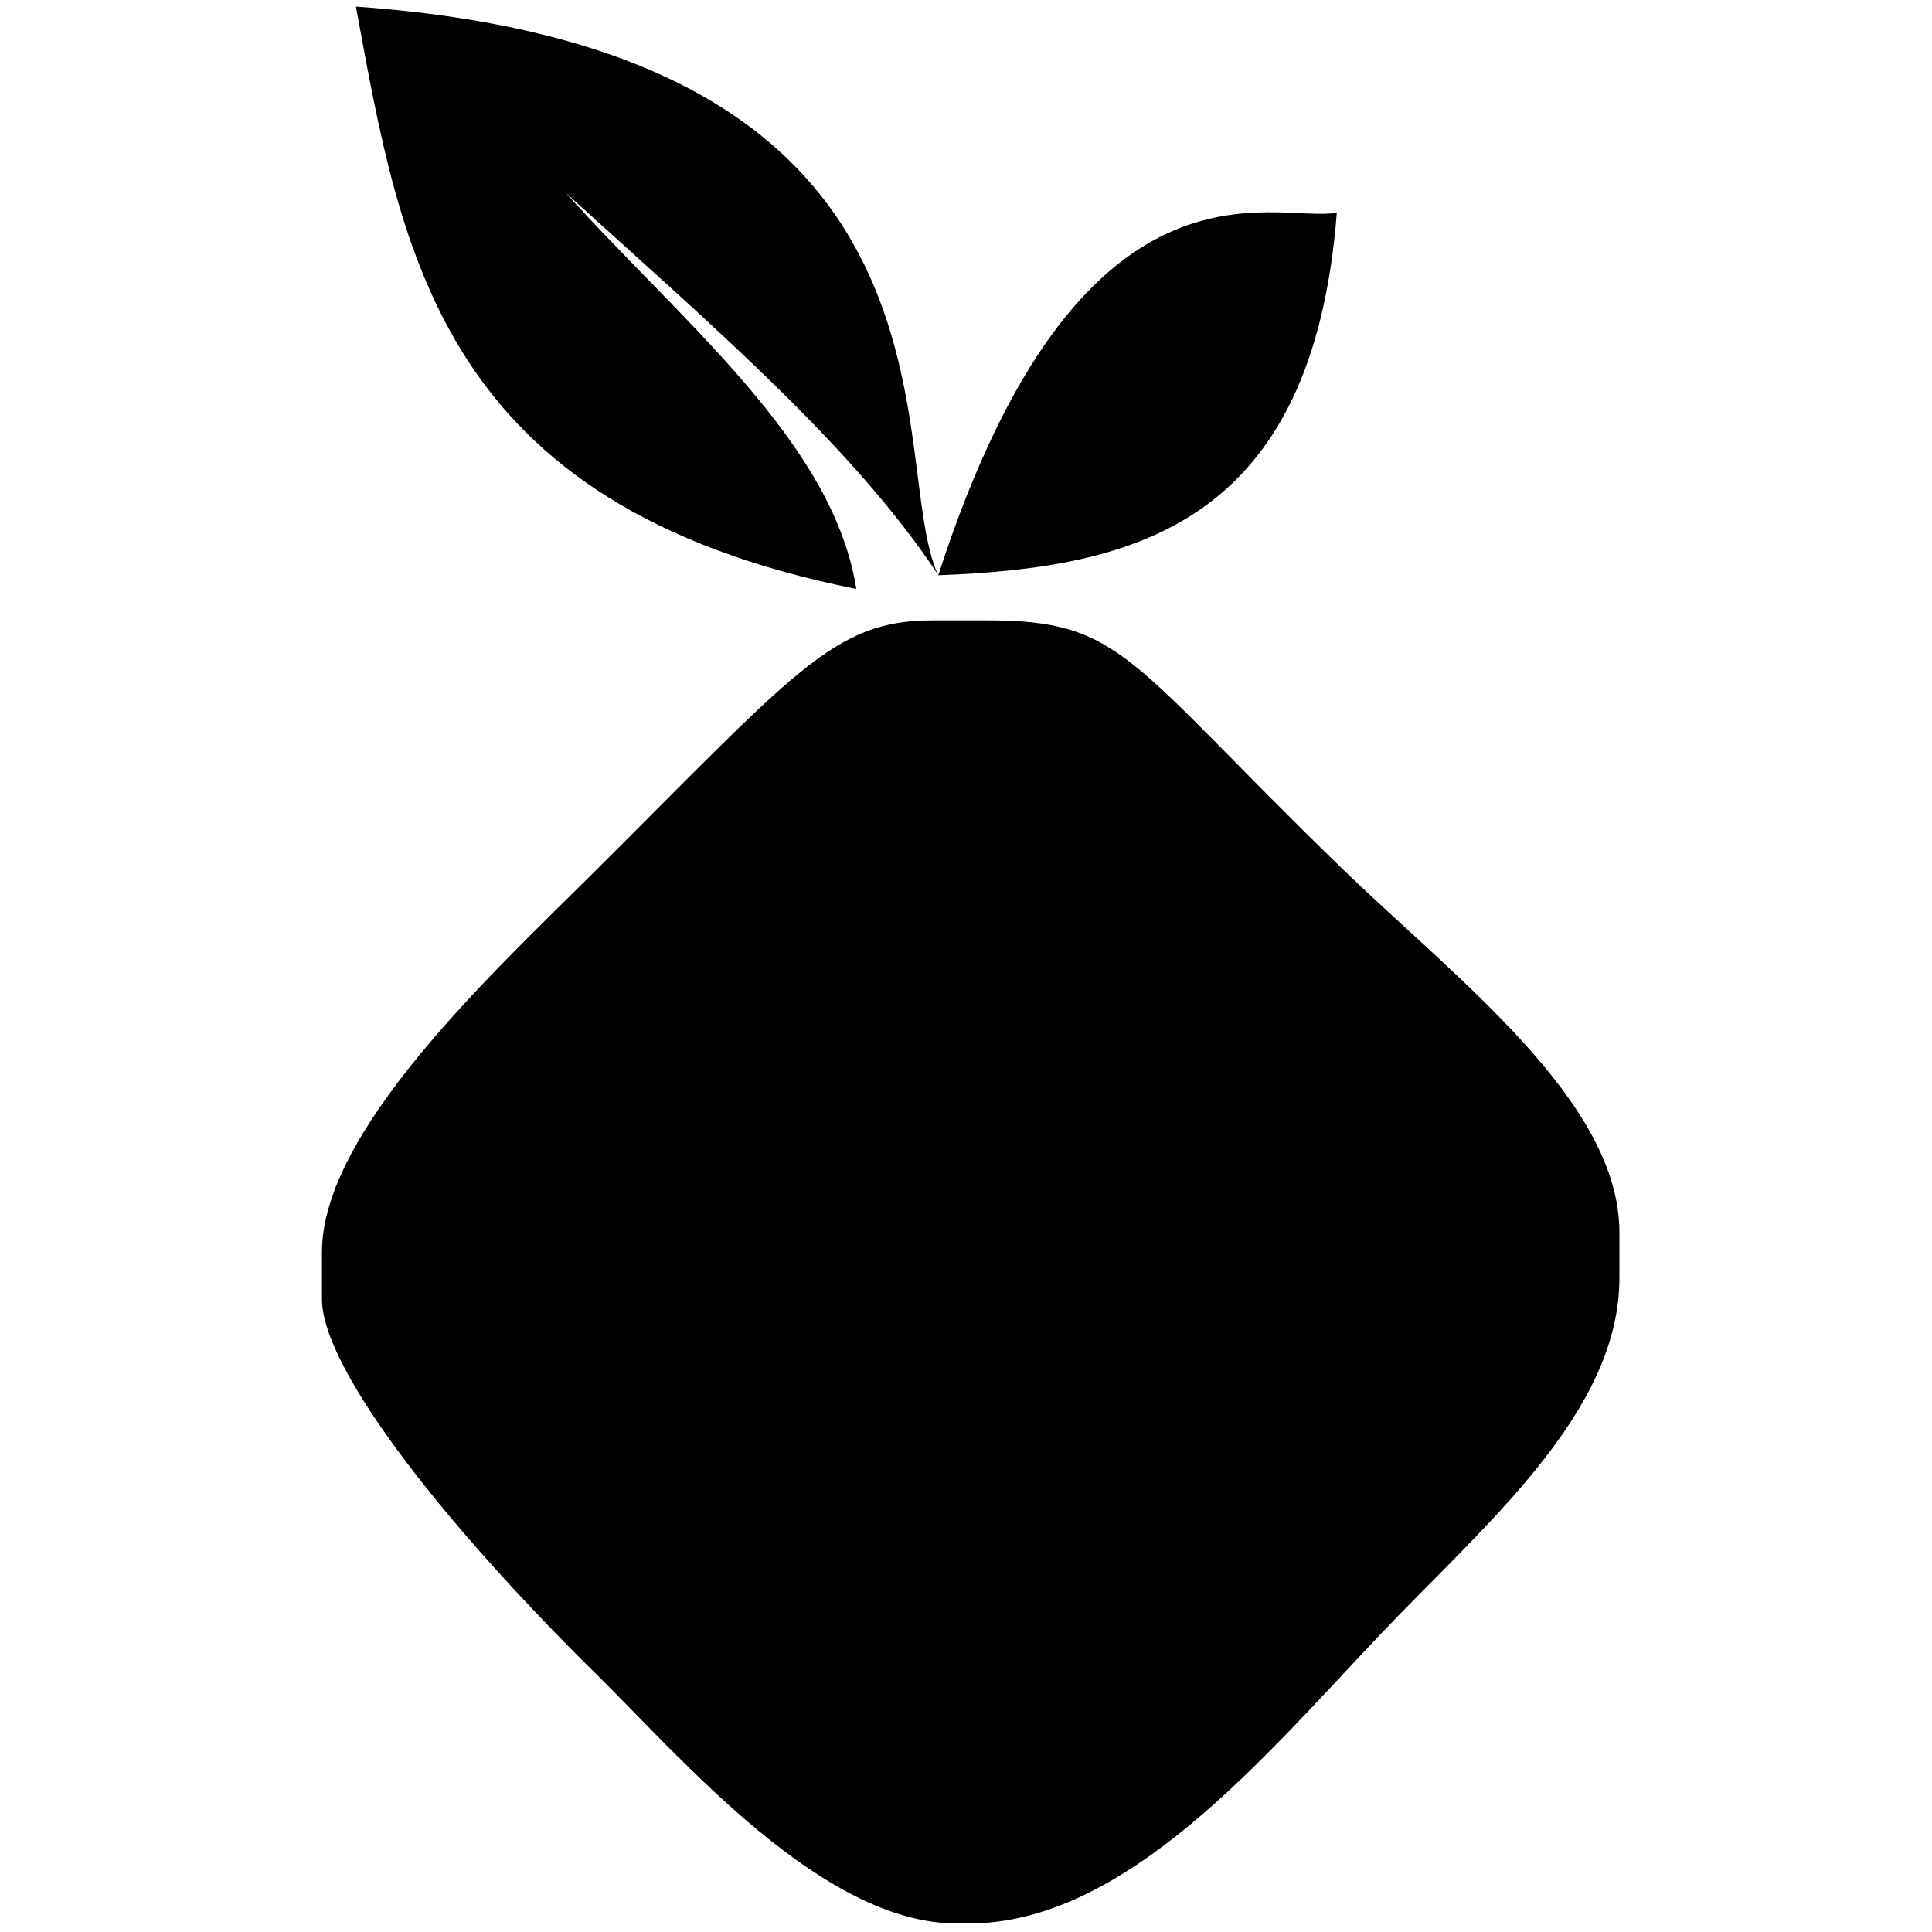
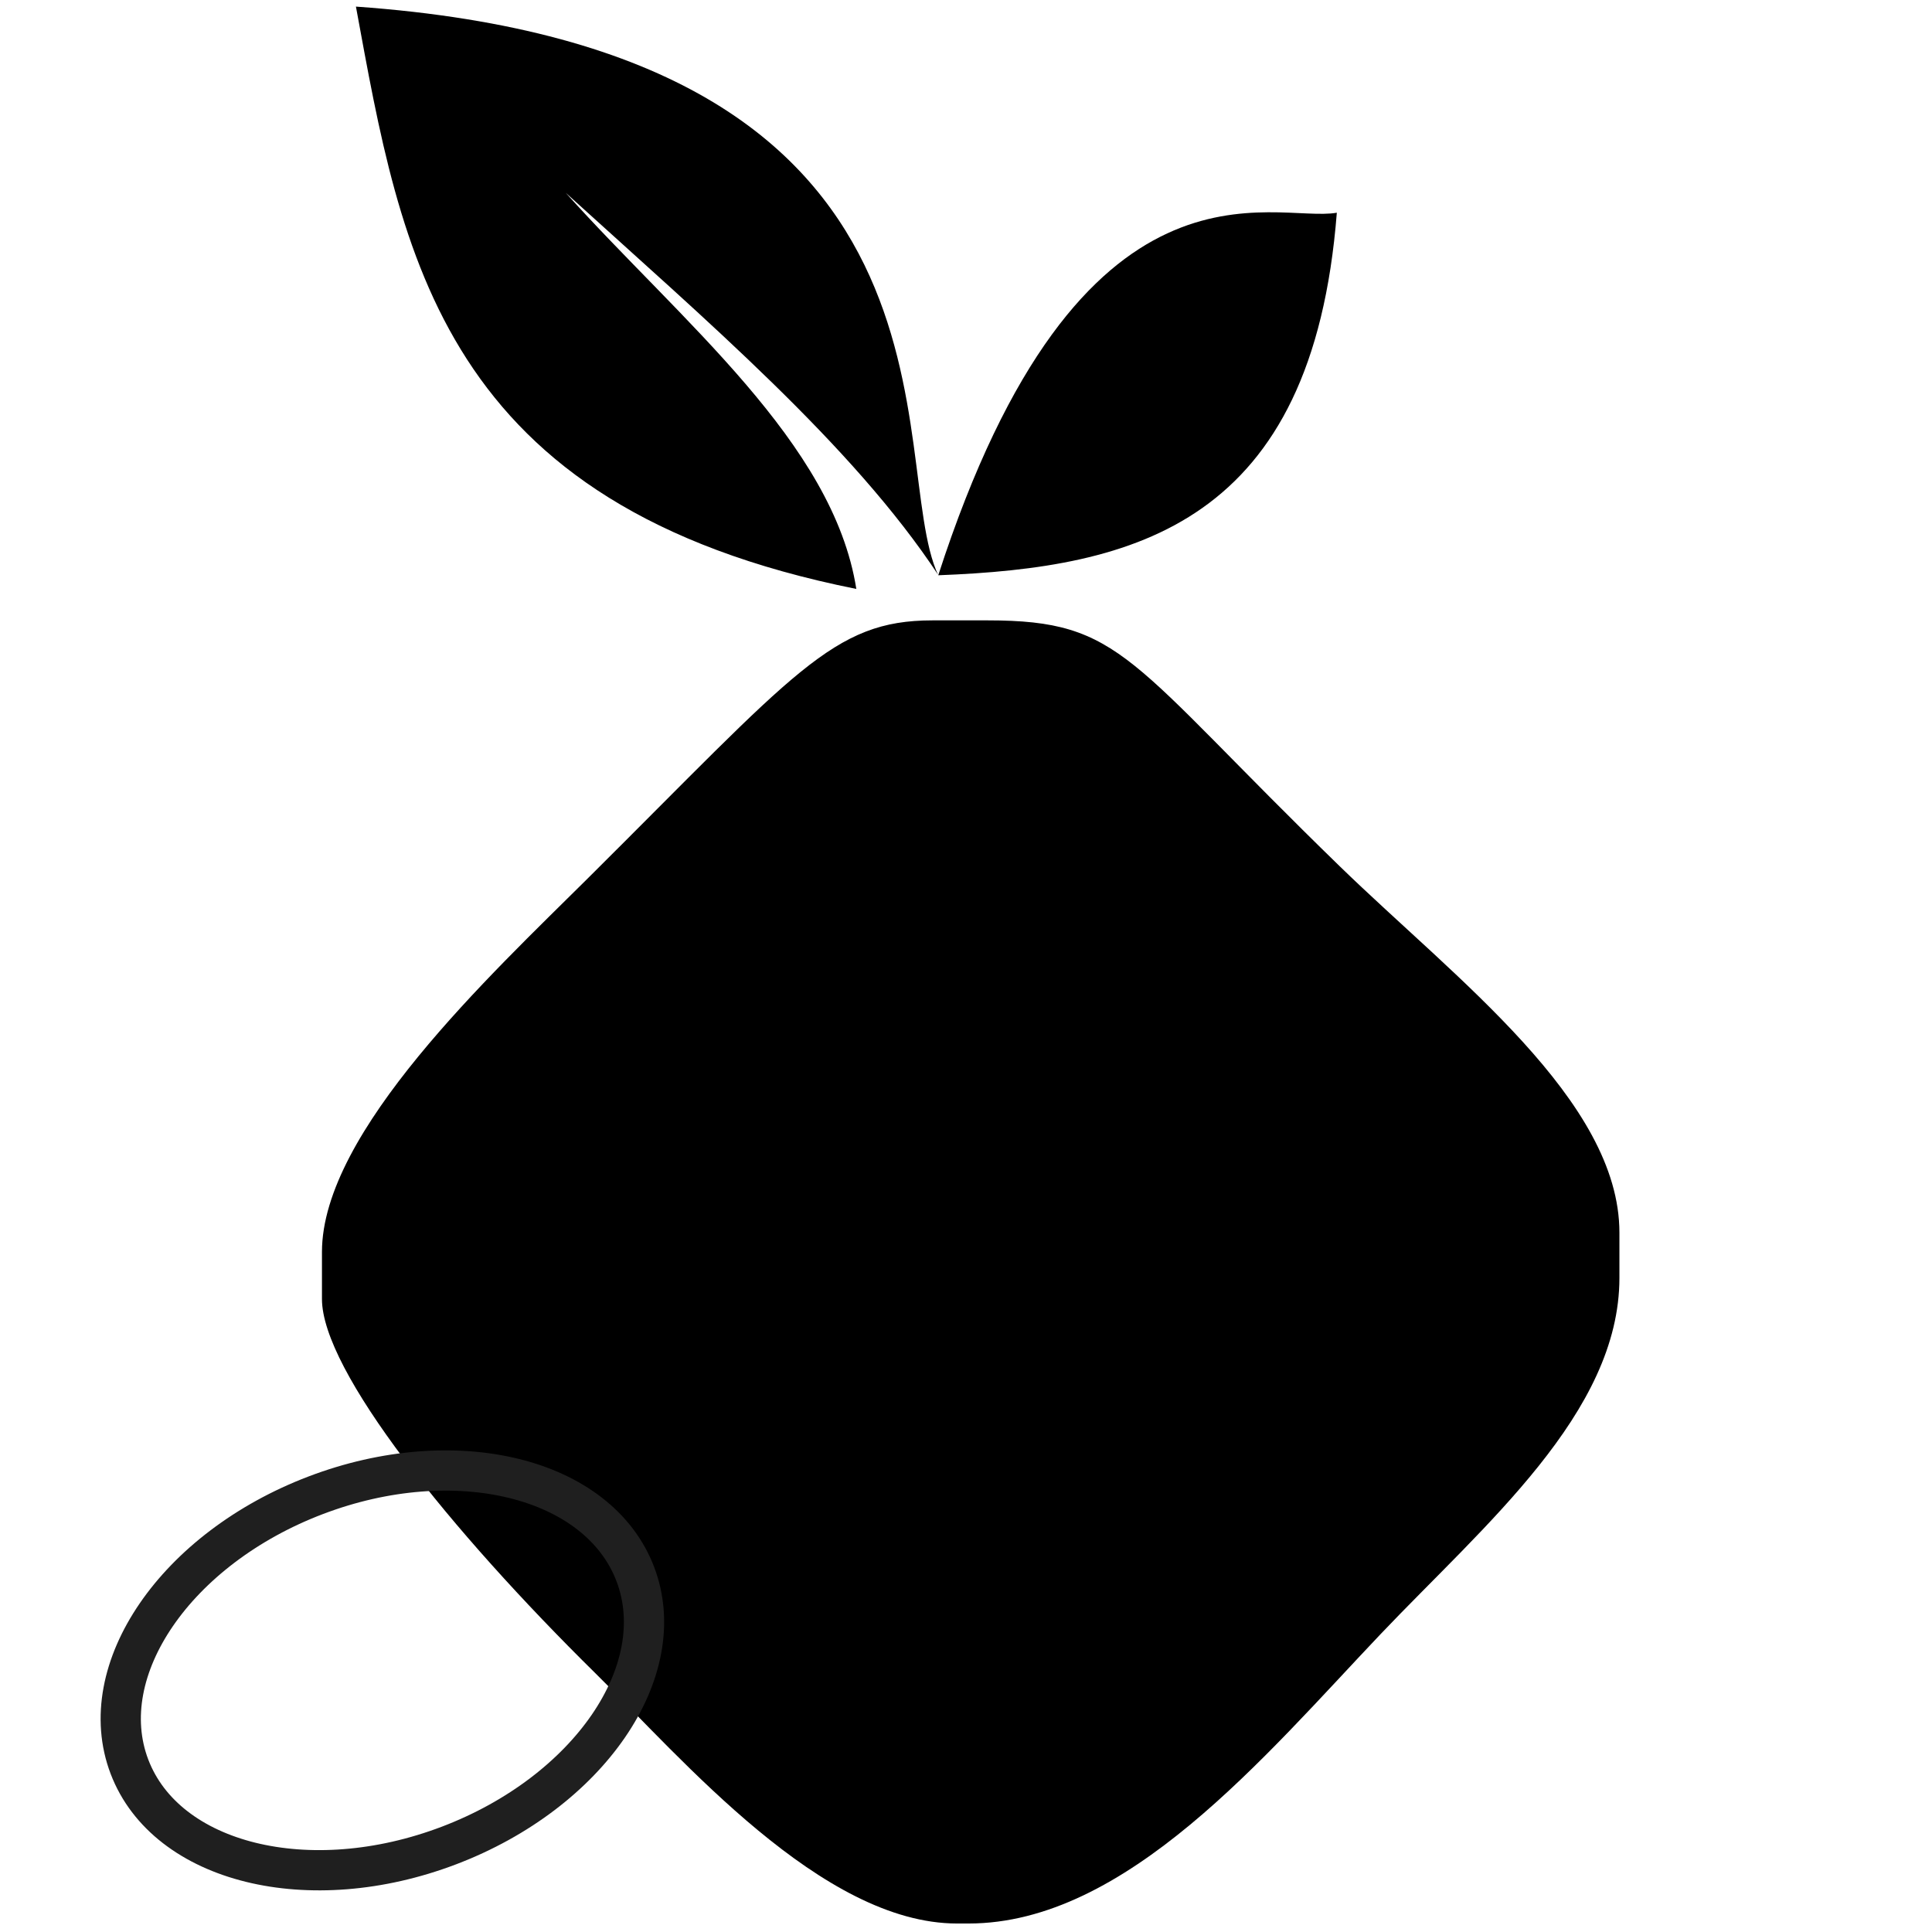
<svg xmlns="http://www.w3.org/2000/svg" enable-background="new 0 0 48 48" version="1.1" viewBox="0 0 48 48" x="0px" xml:space="preserve" y="0px">
  <g id="wind">
    <g>
      <path fill="none" stroke-linecap="round" stroke-linejoin="round" stroke-miterlimit="10" d="    M35.5,36c5.2,0,9.5-4.3,9.5-9.5c0-3.2-1.6-6-4-7.8c0-0.2,0-0.5,0-0.7c0-6.6-5.4-12-12-12s-12,5.4-12,12c0,1.2,0.2,2.4,0.5,3.5    C16,20,13.9,19,11.5,19C6.8,19,3,22.8,3,27.5" />
      <path fill="none" stroke-linecap="round" stroke-linejoin="round" stroke-miterlimit="10" d="    M31.7,23.3c0.8,0.8,1.3,1.9,1.3,3.2s-0.5,2.4-1.3,3.2c-0.8,0.8-1.9,1.3-3.2,1.3H3" />
      <line fill="none" stroke-linecap="round" stroke-linejoin="round" stroke-miterlimit="10" x1="29" y1="34" x2="9" y2="34" />
      <path fill="none" stroke-linecap="round" stroke-linejoin="round" stroke-miterlimit="10" d="    M31,40c0-1.7-1.3-3-3-3H13" />
    </g>
  </g>
  <g id="setting-roll">
    <g>
      <path fill="none" stroke-linecap="round" stroke-linejoin="round" stroke-miterlimit="10" d="    M44.4,20.7l-2.8-0.5c-0.5-2.1-1.3-4.2-2.5-5.9l1.6-2.3c0.6-0.8,0.5-1.9-0.2-2.6l-0.9-0.9l-0.9-0.9c-0.7-0.7-1.8-0.8-2.6-0.2    l-2.3,1.6c-1.8-1.2-3.8-2-5.9-2.5l-0.5-2.8c-0.2-1-1-1.6-2-1.6H24h-1.3c-1,0-1.8,0.7-2,1.6l-0.5,2.8C18,6.9,16,7.7,14.3,8.9    l-2.3-1.6c-0.8-0.6-1.9-0.5-2.6,0.2L8.4,8.4L7.5,9.4c-0.7,0.7-0.8,1.8-0.2,2.6l1.6,2.3c-1.2,1.8-2,3.8-2.5,5.9l-2.8,0.5    c-1,0.2-1.6,1-1.6,2V24v1.3c0,1,0.7,1.8,1.6,2l2.8,0.5C6.9,30,7.7,32,8.9,33.7l-1.6,2.3c-0.6,0.8-0.5,1.9,0.2,2.6l0.9,0.9l0.9,0.9    c0.7,0.7,1.8,0.8,2.6,0.2l2.3-1.6c1.8,1.2,3.8,2,5.9,2.5l0.5,2.8c0.2,1,1,1.6,2,1.6H24h1.3c1,0,1.8-0.7,2-1.6l0.5-2.8    c2.1-0.5,4.2-1.3,5.9-2.5l2.3,1.6c0.8,0.6,1.9,0.5,2.6-0.2l0.9-0.9l0.9-0.9c0.7-0.7,0.8-1.8,0.2-2.6l-1.6-2.3    c1.2-1.8,2-3.8,2.5-5.9l2.8-0.5c1-0.2,1.6-1,1.6-2V24v-1.3C46,21.7,45.3,20.9,44.4,20.7z" />
      <circle fill="none" stroke-linecap="round" stroke-linejoin="round" stroke-miterlimit="10" cx="24" cy="24" r="8" />
    </g>
  </g>
  <g id="processor">
    <rect x="13" y="13" fill="none" stroke-linecap="round" stroke-miterlimit="10" width="22" height="22" />
    <path fill="none" stroke-linecap="round" stroke-miterlimit="10" d="M37,40H11   c-1.657,0-3-1.343-3-3V11c0-1.657,1.343-3,3-3h26c1.657,0,3,1.343,3,3v26   C40,38.657,38.657,40,37,40z" />
    <line fill="none" stroke-linecap="round" stroke-miterlimit="10" x1="14" y1="2" x2="14" y2="8" />
    <line fill="none" stroke-linecap="round" stroke-miterlimit="10" x1="24" y1="2" x2="24" y2="8" />
    <line fill="none" stroke-linecap="round" stroke-miterlimit="10" x1="34" y1="2" x2="34" y2="8" />
    <line fill="none" stroke-linecap="round" stroke-miterlimit="10" x1="14" y1="40" x2="14" y2="46" />
    <line fill="none" stroke-linecap="round" stroke-miterlimit="10" x1="24" y1="40" x2="24" y2="46" />
    <line fill="none" stroke-linecap="round" stroke-miterlimit="10" x1="34" y1="40" x2="34" y2="46" />
    <line fill="none" stroke-linecap="round" stroke-miterlimit="10" x1="46" y1="14" x2="40" y2="14" />
    <line fill="none" stroke-linecap="round" stroke-miterlimit="10" x1="46" y1="24" x2="40" y2="24" />
    <line fill="none" stroke-linecap="round" stroke-miterlimit="10" x1="46" y1="34" x2="40" y2="34" />
    <line fill="none" stroke-linecap="round" stroke-miterlimit="10" x1="8" y1="14" x2="2" y2="14" />
    <line fill="none" stroke-linecap="round" stroke-miterlimit="10" x1="8" y1="24" x2="2" y2="24" />
    <line fill="none" stroke-linecap="round" stroke-miterlimit="10" x1="8" y1="34" x2="2" y2="34" />
    <line fill="none" stroke-linecap="round" stroke-miterlimit="10" x1="17" y1="17" x2="17" y2="21" />
    <line fill="none" stroke-linecap="round" stroke-miterlimit="10" x1="21" y1="17" x2="21" y2="21" />
    <line fill="none" stroke-linecap="round" stroke-miterlimit="10" x1="25" y1="17" x2="25" y2="21" />
    <rect x="23" y="27" fill="none" stroke-linecap="round" stroke-miterlimit="10" width="8" height="4" />
  </g>
  <g id="image-file">
    <path fill="none" stroke-linecap="round" stroke-linejoin="round" stroke-miterlimit="10" d="   M6,4c0-1.105,0.895-2,2-2h22L42,14v30c0,1.105-0.895,2-2,2H8c-1.105,0-2-0.895-2-2V4z" />
    <polyline fill="none" stroke-linecap="round" stroke-linejoin="round" stroke-miterlimit="10" points="   30,3 30,14 42,14  " />
    <polyline fill="none" stroke-linecap="round" stroke-linejoin="round" stroke-miterlimit="10" points="   6,42 18.857,30.1 26,35 35.571,25 42,30.1  " />
    <circle fill="none" stroke-linecap="round" stroke-linejoin="round" stroke-miterlimit="10" cx="18.5" cy="20.5" r="4.5" />
  </g>
  <g id="thermometer-3">
    <g>
      <line fill="none" stroke-linejoin="round" stroke-miterlimit="10" x1="24" y1="24" x2="24" y2="35" />
      <path fill="none" stroke-linecap="round" stroke-linejoin="round" stroke-miterlimit="10" d="    M28,31.1V7c0-2.2-1.8-4-4-4h0c-2.2,0-4,1.8-4,4v24.1c-2.7,1.6-4.4,4.7-3.9,8.2c0.5,3.5,3.5,6.3,7,6.7c4.8,0.5,8.9-3.2,8.9-7.9    C32,35,30.4,32.5,28,31.1z" />
      <circle cx="24" cy="38" r="5" />
      <line fill="none" stroke-linecap="round" stroke-linejoin="round" stroke-miterlimit="10" x1="33" y1="6" x2="35" y2="6" />
      <line fill="none" stroke-linecap="round" stroke-linejoin="round" stroke-miterlimit="10" x1="33" y1="11" x2="35" y2="11" />
      <line fill="none" stroke-linecap="round" stroke-linejoin="round" stroke-miterlimit="10" x1="33" y1="16" x2="35" y2="16" />
      <line fill="none" stroke-linecap="round" stroke-linejoin="round" stroke-miterlimit="10" x1="33" y1="21" x2="35" y2="21" />
    </g>
  </g>
  <g id="drop">
    <g>
      <path fill="none" stroke-linecap="round" stroke-miterlimit="10" d="M40.4,34.5    c0,3-2.4,5.5-5.5,5.5s-5.5-2.4-5.5-5.5s5.5-9.8,5.5-9.8S40.4,31.5,40.4,34.5z" />
      <path fill="none" stroke-linecap="round" stroke-miterlimit="10" d="M29.5,16.8    c0,3-2.4,5.5-5.5,5.5s-5.5-2.4-5.5-5.5S24,7,24,7S29.5,13.8,29.5,16.8z" />
      <path fill="none" stroke-linecap="round" stroke-miterlimit="10" d="M18.6,34.5    c0,3-2.4,5.5-5.5,5.5s-5.5-2.4-5.5-5.5s5.5-9.8,5.5-9.8S18.6,31.5,18.6,34.5z" />
    </g>
  </g>
  <g id="graph-smooth">
    <path fill="none" stroke-linecap="round" stroke-linejoin="round" stroke-miterlimit="10" d="   M3,3v41c0,0.552,0.448,1,1,1h41" />
    <g>
      <path fill="none" stroke-linecap="round" stroke-linejoin="round" stroke-miterlimit="10" d="    M3,17c7.163,0,7.163,12,14.327,12c7.168,0,7.168-12,14.337-12S38.832,29,46,29" />
    </g>
  </g>
  <g id="stop">
    <g>
      <path fill="none" stroke-linecap="round" stroke-linejoin="round" stroke-miterlimit="10" d="    M18,5.982C10.45,8.496,5,15.606,5,24c0,10.493,8.507,19,19,19s19-8.507,19-19    c0-8.394-5.45-15.504-13-18.018" />
      <path fill="none" stroke-linecap="round" stroke-linejoin="round" stroke-miterlimit="10" d="    M18,6" />
      <path fill="none" stroke-linecap="round" stroke-linejoin="round" stroke-miterlimit="10" d="    M30,6" />
      <path fill="none" stroke-linecap="round" stroke-linejoin="round" stroke-miterlimit="10" d="    M18,6" />
      <path fill="none" stroke-linecap="round" stroke-linejoin="round" stroke-miterlimit="10" d="    M30,6" />
    </g>
    <line fill="none" stroke-linecap="round" stroke-linejoin="round" stroke-miterlimit="10" x1="24" y1="4" x2="24" y2="23" />
  </g>
  <g id="horizontal-arw">
    <polyline fill="none" stroke-linecap="round" stroke-linejoin="round" stroke-miterlimit="10" points="   37.766,11 45,18 37.766,25.468  " />
    <polyline fill="none" stroke-linecap="round" stroke-linejoin="round" stroke-miterlimit="10" points="   11,37 4,30 11,22.532  " />
    <line fill="none" stroke-linecap="round" stroke-linejoin="round" stroke-miterlimit="10" x1="44" y1="18" x2="12" y2="18" />
    <line fill="none" stroke-linecap="round" stroke-linejoin="round" stroke-miterlimit="10" x1="36" y1="30" x2="5" y2="30" />
  </g>
  <g id="side-arrow">
    <line fill="none" stroke-linecap="round" stroke-linejoin="round" stroke-miterlimit="10" x1="5" y1="24" x2="42" y2="24" />
    <polyline fill="none" stroke-linecap="round" stroke-linejoin="round" stroke-miterlimit="10" points="   33.5,15.5 42,24 33.5,32.5  " />
    <polyline fill="none" stroke-linecap="round" stroke-linejoin="round" stroke-miterlimit="10" points="   13.5,32.5 5,24 13.5,15.5  " />
  </g>
  <g id="thunderstorms">
    <g>
      <path fill="none" stroke-linecap="round" stroke-linejoin="round" stroke-miterlimit="10" d="    M8.8,19.4c-2.7-3.2-2.3-7.9,0.8-10.6s7.9-2.3,10.6,0.8" />
      <line fill="none" stroke-linecap="round" stroke-linejoin="round" stroke-miterlimit="10" x1="5.1" y1="8.5" x2="2.7" y2="7.4" />
      <line fill="none" stroke-linecap="round" stroke-linejoin="round" stroke-miterlimit="10" x1="17.3" y1="3.9" x2="18.1" y2="1.5" />
      <line fill="none" stroke-linecap="round" stroke-linejoin="round" stroke-miterlimit="10" x1="3.8" y1="16" x2="1.3" y2="16.3" />
      <line fill="none" stroke-linecap="round" stroke-linejoin="round" stroke-miterlimit="10" x1="10.2" y1="3.9" x2="9.2" y2="1.5" />
      <path fill="none" stroke-linecap="round" stroke-linejoin="round" stroke-miterlimit="10" d="    M35.5,36c5.2,0,9.5-4.3,9.5-9.5c0-3.2-1.6-6-4-7.8c0-0.2,0-0.5,0-0.7c0-6.6-5.4-12-12-12s-12,5.4-12,12c0,1.2,0.2,2.4,0.5,3.5    C16,20,13.9,19,11.5,19C6.8,19,3,22.8,3,27.5" />
      <path fill="none" stroke-linecap="round" stroke-linejoin="round" stroke-miterlimit="10" d="    M31.7,23.3c0.8,0.8,1.3,1.9,1.3,3.2s-0.5,2.4-1.3,3.2c-0.8,0.8-1.9,1.3-3.2,1.3H3" />
      <line fill="none" stroke-linecap="round" stroke-linejoin="round" stroke-miterlimit="10" x1="29" y1="34" x2="9" y2="34" />
      <path fill="none" stroke-linecap="round" stroke-linejoin="round" stroke-miterlimit="10" d="    M31,40c0-1.7-1.3-3-3-3H13" />
    </g>
  </g>
  <g id="designpalet">
    <g id="design-palet">
      <path fill="none" stroke-linecap="round" stroke-linejoin="round" stroke-miterlimit="10" d="    M36.443,39.658c-2.623,2.085-5.44,4.034-8.517,4.342    C24.6,44.333,22.244,42.07,23,39c0.708-2.875,4.085-4.828,2-7c-3-3.125-9.293,3.916-15,3    C-0.125,33.375,0.2,17.467,11.557,8.342c9.472-7.61,22.795-6.677,29.667,1.971    S45.955,32.099,36.443,39.658z" />
      <circle fill="none" stroke-linecap="round" stroke-linejoin="round" stroke-miterlimit="10" cx="13.267" cy="24" r="4.333" />
      <circle fill="none" stroke-linecap="round" stroke-linejoin="round" stroke-miterlimit="10" cx="19.267" cy="14" r="3" />
      <circle fill="none" stroke-linecap="round" stroke-linejoin="round" stroke-miterlimit="10" cx="29.267" cy="12" r="1.917" />
      <circle fill="none" stroke-linecap="round" stroke-linejoin="round" stroke-miterlimit="10" cx="37.267" cy="16" r="1.104" />
    </g>
  </g>
  <g id="channel">
    <path fill="none" stroke-linecap="round" stroke-linejoin="round" stroke-miterlimit="10" d="   M43.703,17.904c1.684,5.422,1.01,11.013-1.441,15.67s-6.678,8.378-12.1,10.062   c-5.423,1.683-11.015,1.01-15.672-1.441S6.111,35.518,4.427,30.096   s-1.01-11.013,1.441-15.67s6.678-8.378,12.1-10.062s11.015-1.01,15.672,1.441" />
    <circle fill="none" stroke-linecap="round" stroke-linejoin="round" stroke-miterlimit="10" cx="24" cy="24" r="10.5" />
    <circle fill="none" stroke-linecap="round" stroke-linejoin="round" stroke-miterlimit="10" cx="29.538" cy="21.692" r="1" />
    <polyline fill="none" stroke-linecap="round" stroke-linejoin="round" stroke-miterlimit="10" points="   41,20 42.758,16.524 46.497,17.458  " />
    <line fill="none" stroke-linecap="round" stroke-linejoin="round" stroke-miterlimit="10" x1="24" y1="11" x2="24" y2="13" />
    <line fill="none" stroke-linecap="round" stroke-linejoin="round" stroke-miterlimit="10" x1="24" y1="35" x2="24" y2="37" />
    <line fill="none" stroke-linecap="round" stroke-linejoin="round" stroke-miterlimit="10" x1="37" y1="24" x2="35" y2="24" />
    <line fill="none" stroke-linecap="round" stroke-linejoin="round" stroke-miterlimit="10" x1="13" y1="24" x2="11" y2="24" />
    <line fill="none" stroke-linecap="round" stroke-linejoin="round" stroke-miterlimit="10" x1="33.192" y1="14.808" x2="31.778" y2="16.222" />
    <line fill="none" stroke-linecap="round" stroke-linejoin="round" stroke-miterlimit="10" x1="16.222" y1="31.778" x2="14.808" y2="33.192" />
    <line fill="none" stroke-linecap="round" stroke-linejoin="round" stroke-miterlimit="10" x1="33.192" y1="33.192" x2="31.778" y2="31.778" />
    <line fill="none" stroke-linecap="round" stroke-linejoin="round" stroke-miterlimit="10" x1="16.222" y1="16.222" x2="14.808" y2="14.808" />
  </g>
  <g id="study-lamp">
    <path fill="none" stroke-linecap="round" stroke-linejoin="round" stroke-miterlimit="10" d="   M2.15,12.54c2.702-2.765,7.134-2.815,9.899-0.112s2.815,7.134,0.112,9.899   L2.15,12.54z" />
    <path fill="none" stroke-linecap="round" stroke-linejoin="round" stroke-miterlimit="10" d="   M9.3,19.529c-1.158,1.185-3.058,1.206-4.242,0.048   c-1.185-1.158-1.206-3.058-0.048-4.242" />
    <polyline fill="none" stroke-linecap="round" stroke-linejoin="round" stroke-miterlimit="10" points="   10.618,11.029 12.715,8.884 15.576,11.68 13.479,13.825  " />
    <line fill="none" stroke-linecap="round" stroke-linejoin="round" stroke-miterlimit="10" x1="17" y1="8" x2="14.146" y2="10.282" />
    <line fill="none" stroke-linecap="round" stroke-linejoin="round" stroke-miterlimit="10" x1="14" y1="5" x2="31" y2="22" />
    <circle fill="none" stroke-linecap="round" stroke-linejoin="round" stroke-miterlimit="10" cx="31" cy="24" r="2" />
    <line fill="none" stroke-linecap="round" stroke-linejoin="round" stroke-miterlimit="10" x1="31" y1="26" x2="31" y2="42" />
    <path fill="none" stroke-linecap="round" stroke-linejoin="round" stroke-miterlimit="10" d="   M34,48h-7v-1.5C27,44.567,28.567,43,30.5,43h0C32.433,43,34,44.567,34,46.5V48z" />
  </g>
  <g id="slider">
    <path fill="none" stroke-linecap="round" stroke-linejoin="round" stroke-miterlimit="10" d="   M37,39H11c-1.657,0-3-1.343-3-3V12c0-1.657,1.343-3,3-3h26c1.657,0,3,1.343,3,3v24   C40,37.657,38.657,39,37,39z" />
    <polygon fill="none" stroke-linecap="round" stroke-linejoin="round" stroke-miterlimit="10" points="   21,17.5 30,24 21,30.5  " />
    <path fill="none" stroke-linecap="round" stroke-linejoin="round" stroke-miterlimit="10" d="   M43,10l1.684-0.561C45.331,9.223,46,9.705,46,10.387v27.225   c0,0.683-0.669,1.165-1.316,0.949L43,38" />
    <path fill="none" stroke-linecap="round" stroke-linejoin="round" stroke-miterlimit="10" d="   M5,38l-1.684,0.561C2.669,38.777,2,38.295,2,37.613V10.387   c0-0.683,0.669-1.165,1.316-0.949L5,10" />
  </g>
  <g id="round-chart">
    <g>
      <path fill="none" stroke-linecap="round" stroke-linejoin="round" stroke-miterlimit="10" d="    M26,26h-4v-4V2.095C10.788,3.106,2,12.524,2,24c0,12.15,9.85,22,22,22    c11.476,0,20.894-8.788,21.905-20H26z" />
    </g>
    <path fill="none" stroke-linecap="round" stroke-linejoin="round" stroke-miterlimit="10" d="   M26,10h15.037c-1.24-1.516-2.681-2.86-4.278-4H26V10z" />
    <path fill="none" stroke-linecap="round" stroke-linejoin="round" stroke-miterlimit="10" d="   M36.759,6C33.67,3.796,29.99,2.371,26,2.011V6H36.759z" />
    <path fill="none" stroke-linecap="round" stroke-linejoin="round" stroke-miterlimit="10" d="   M26,22h19.912c-0.119-1.374-0.364-2.71-0.723-4H26V22z" />
    <path fill="none" stroke-linecap="round" stroke-linejoin="round" stroke-miterlimit="10" d="   M26,10v4h17.637c-0.723-1.429-1.594-2.771-2.599-4H26z" />
    <path fill="none" stroke-linecap="round" stroke-linejoin="round" stroke-miterlimit="10" d="   M26,18h19.189c-0.389-1.394-0.91-2.732-1.552-4H26V18z" />
  </g>
  <g id="community-3">
    <path fill="none" stroke-miterlimit="10" d="M30,47H18c-1.105,0-2-0.895-2-2V26   C16,21.582,19.582,18,24,18h0C28.418,18,32,21.582,32,26V45   C32,46.105,31.105,47,30,47z" />
    <path fill="none" stroke-miterlimit="10" d="M36,23h1   C41.418,23,45,26.582,45,31v14c0,1.105-0.895,2-2,2h-7" />
    <path fill="none" stroke-miterlimit="10" d="M12,47H5c-1.105,0-2-0.895-2-2V31   c0-4.418,3.582-8,8-8H12" />
    <circle fill="none" stroke-miterlimit="10" cx="24" cy="9" r="6" />
    <circle fill="none" stroke-miterlimit="10" cx="37" cy="14" r="5" />
    <circle fill="none" stroke-miterlimit="10" cx="11" cy="14" r="5" />
  </g>
  <g id="currency-2">
    <g>
      <rect x="1" y="11" fill="none" stroke-linecap="round" stroke-miterlimit="10" width="46" height="32" />
      <rect x="5" y="15" fill="none" stroke-linecap="round" stroke-miterlimit="10" width="38" height="24" />
      <path fill="none" stroke-linecap="round" stroke-miterlimit="10" d="M11,15    c0,3.314-2.686,6-6,6" />
      <path fill="none" stroke-linecap="round" stroke-miterlimit="10" d="M42,21    c-3.314,0-6-2.686-6-6" />
      <path fill="none" stroke-linecap="round" stroke-miterlimit="10" d="M36,39    c0-3.314,2.686-6,6-6" />
      <path fill="none" stroke-linecap="round" stroke-miterlimit="10" d="M5,33    c3.314,0,6,2.686,6,6" />
      <polyline fill="none" stroke-miterlimit="10" points="19,11 42.136,2.095     45.283,10.736   " />
      <polyline fill="none" stroke-linecap="round" stroke-miterlimit="10" points="    29.917,10.833 39.746,7.222 41.011,10.697   " />
    </g>
    <path fill="none" stroke-linecap="round" stroke-miterlimit="10" d="M27.316,19.947   c-0.716-0.233-1.478-0.364-2.272-0.364c-4.047,0-7.327,3.28-7.327,7.327   s3.28,7.327,7.327,7.327c0.794,0,1.556-0.13,2.272-0.364" />
    <line fill="none" stroke-linecap="round" stroke-miterlimit="10" x1="15" y1="25" x2="25" y2="25" />
    <line fill="none" stroke-linecap="round" stroke-miterlimit="10" x1="15" y1="28" x2="25" y2="28" />
  </g>
  <g id="progress-bar-1">
    <path fill="none" stroke-linecap="round" stroke-miterlimit="10" d="M34,45h4   c1.105,0,2-0.895,2-2V6c0-1.105-0.895-2-2-2h-4c-1.105,0-2,0.895-2,2v37   C32,44.105,32.895,45,34,45z" />
    <path fill="none" stroke-linecap="round" stroke-miterlimit="10" d="M21,45h4   c1.105,0,2-0.895,2-2V24c0-1.105-0.895-2-2-2h-4c-1.105,0-2,0.895-2,2v19   C19,44.105,19.895,45,21,45z" />
    <path fill="none" stroke-linecap="round" stroke-miterlimit="10" d="M8,45h4   c1.105,0,2-0.895,2-2v-7c0-1.105-0.895-2-2-2H8c-1.105,0-2,0.895-2,2v7C6,44.105,6.895,45,8,45z" />
  </g>
  <g id="network-tred">
    <path fill="none" stroke-linecap="round" stroke-miterlimit="10" d="M17.908,20.092   c-3.365-3.365-3.365-8.819,0-12.184" />
    <path fill="none" stroke-linecap="round" stroke-miterlimit="10" d="M30.092,7.908   c3.365,3.365,3.365,8.819,0,12.184" />
    <path fill="none" stroke-linecap="round" stroke-miterlimit="10" d="M14.808,23.192   c-5.077-5.077-5.077-13.308,0-18.385" />
    <path fill="none" stroke-linecap="round" stroke-miterlimit="10" d="M33.192,4.808   c5.077,5.077,5.077,13.308,0,18.385" />
    <circle fill="none" stroke-linecap="round" stroke-miterlimit="10" cx="24" cy="14" r="4" />
    <line fill="none" stroke-linecap="round" stroke-miterlimit="10" x1="24" y1="18" x2="24" y2="46" />
    <path fill="none" stroke-linecap="round" stroke-miterlimit="10" d="M36.509,1.974   c6.642,6.642,6.642,17.41,0,24.051" />
    <path fill="none" stroke-linecap="round" stroke-miterlimit="10" d="M11.491,26.026   c-6.642-6.642-6.642-17.41,0-24.051" />
  </g>
  <g id="storager">
    <ellipse fill="none" stroke-linecap="round" stroke-miterlimit="10" cx="24" cy="7.194" rx="17" ry="5.194" />
    <path fill="none" stroke-linecap="round" stroke-miterlimit="10" d="M41,15.194   c0,2.869-7.611,5.194-17,5.194S7,18.063,7,15.194" />
    <path fill="none" stroke-linecap="round" stroke-miterlimit="10" d="M41,23.194   c0,2.869-7.611,5.194-17,5.194S7,26.063,7,23.194" />
    <path fill="none" stroke-linecap="round" stroke-miterlimit="10" d="M41,31.194   c0,2.869-7.611,5.194-17,5.194s-17-2.326-17-5.194" />
    <path fill="none" stroke-linecap="round" stroke-miterlimit="10" d="M41,39.194   c0,2.869-7.611,5.194-17,5.194s-17-2.326-17-5.194" />
    <line fill="none" stroke-linecap="round" stroke-miterlimit="10" x1="7" y1="7" x2="7" y2="40" />
    <line fill="none" stroke-linecap="round" stroke-miterlimit="10" x1="41" y1="7" x2="41" y2="40" />
  </g>
  <g id="wifi-mob">
    <rect x="13" y="5" fill="none" stroke-linecap="round" stroke-linejoin="round" stroke-miterlimit="10" width="22" height="34" />
    <path fill="none" stroke-linecap="round" stroke-linejoin="round" stroke-miterlimit="10" d="   M35,47H13c-2.209,0-4-1.791-4-4V5c0-2.209,1.791-4,4-4h22c2.209,0,4,1.791,4,4v38   C39,45.209,37.209,47,35,47z" />
    <circle fill="none" stroke-linecap="round" stroke-linejoin="round" stroke-miterlimit="10" cx="24" cy="43" r="1" />
    <path fill="none" stroke-linecap="round" stroke-linejoin="round" stroke-miterlimit="10" d="   M21.879,25.95c1.172-1.172,3.071-1.172,4.243,0" />
    <path fill="none" stroke-linecap="round" stroke-linejoin="round" stroke-miterlimit="10" d="   M19.404,23.475c2.538-2.538,6.654-2.538,9.192,0" />
    <path fill="none" stroke-linecap="round" stroke-linejoin="round" stroke-miterlimit="10" d="   M16.929,21c3.905-3.905,10.237-3.905,14.142,0" />
  </g>
  <g id="plug">
    <path fill="none" stroke-linecap="round" stroke-miterlimit="10" d="M23.621,26.743   l0,0c3.515,3.515,3.515,9.213,0,12.728l-4.243,4.243L6.651,30.985   l4.243-4.243C14.408,23.228,20.107,23.228,23.621,26.743z" />
    <line fill="none" stroke-linecap="round" stroke-miterlimit="10" x1="10.893" y1="46.542" x2="16.55" y2="40.885" />
    <line fill="none" stroke-linecap="round" stroke-miterlimit="10" x1="3.822" y1="39.471" x2="9.479" y2="33.814" />
    <path fill="none" stroke-linecap="round" stroke-miterlimit="10" d="M21.5,24.621   l0.707-0.707c1.172-1.172,3.071-1.172,4.243,0l0,0   c1.172,1.172,1.172,3.071,0,4.243l-0.707,0.707" />
    <path fill="none" stroke-linecap="round" stroke-miterlimit="10" d="M26.45,23.914   L38.117,12.247c2.148-2.148,2.148-5.63,0-7.778l-0-0   c-2.148-2.148-5.63-2.148-7.778,0L18.318,16.49   c-1.367,1.367-3.583,1.367-4.95,0l-0-0   c-1.367-1.367-1.367-3.583,0-4.95L20,5" />
  </g>
  <g id="pi-hole">
    <path d="M21.275 14.632C10.926 12.561 9.978 6.321 8.843 0.164C24.573 1.275 21.972 11.445 23.311 14.292C26.845 3.374 31.649 5.562 33.213 5.285C32.609 13.016 28.218 14.105 23.315 14.292C21.185 11.059 17.532 7.949 14.056 4.791C16.92 7.98 20.7 10.985 21.275 14.632C21.275 14.632 21.275 14.632 21.275 14.632" id="path3892" />
    <path d="M23.167 15.413C23.167 15.413 24.542 15.413 24.542 15.413C27.898 15.413 28.001 16.386 33.291 21.528C36.155 24.311 40.234 27.339 40.234 30.625C40.234 30.625 40.234 31.748 40.234 31.748C40.234 35.104 36.876 37.888 34.294 40.606C31.422 43.631 27.983 47.789 24.063 47.789C24.063 47.789 23.778 47.789 23.778 47.789C20.422 47.789 16.948 43.694 14.801 41.58C11.185 38.019 7.999 34.053 7.999 32.272C7.999 32.272 7.999 31.105 7.999 31.105C7.999 28.119 12.188 24.223 14.593 21.833C19.769 16.689 20.687 15.413 23.167 15.413C23.167 15.413 23.167 15.413 23.167 15.413" id="rect4749" />
    <path d="M14.955 25.476C19.412 26.772 20.563 29.264 20.452 32.282C20.352 35.011 18.805 35.307 17.834 40.876C18.799 35.724 23.269 35.293 24.498 35.434C28.492 35.891 30.497 37.836 33.801 38.04C29.616 37.247 28.263 35.341 27.868 32.282C27.341 28.201 30.357 27.084 30.268 23.033C29.73 26.572 26.981 27.803 24.378 28.094C21.28 28.44 19.645 25.937 14.955 25.476C14.955 25.476 14.955 25.476 14.955 25.476" id="path4784" />
  </g>
+   <g id="pause">
+     <circle fill="none" stroke-linecap="round" stroke-linejoin="round" stroke-miterlimit="10" cx="24" cy="24" r="22" />
+     <path fill="none" stroke-linecap="round" stroke-linejoin="round" stroke-miterlimit="10" d="   M19,34h-4c-1.105,0-2-0.895-2-2V16c0-1.105,0.895-2,2-2h4c1.105,0,2,0.895,2,2v16   C21,33.105,20.105,34,19,34z" />
+     <path fill="none" stroke-linecap="round" stroke-linejoin="round" stroke-miterlimit="10" d="   M33,34h-4c-1.105,0-2-0.895-2-2V16c0-1.105,0.895-2,2-2h4c1.105,0,2,0.895,2,2v16   C35,33.105,34.105,34,33,34z" />
+   </g>
+   <g id="play-forward">
+     <circle fill="none" stroke-linecap="round" stroke-linejoin="round" stroke-miterlimit="10" cx="24" cy="24" r="22" />
+     <path fill="none" stroke-linecap="round" stroke-linejoin="round" stroke-miterlimit="10" d="   M33,14h-4c-1.105,0-2,0.895-2,2v4.731l-10.906-7.131C14.764,12.73,13,13.685,13,15.274   V32.726c0,1.589,1.764,2.544,3.094,1.674L27,27.269V32c0,1.105,0.895,2,2,2h4   c1.105,0,2-0.895,2-2V16C35,14.895,34.105,14,33,14z" />
+   </g>
+   <g id="play">
+     <circle fill="none" stroke-linecap="round" stroke-linejoin="round" stroke-miterlimit="10" cx="24" cy="24" r="22" />
+     <path fill="none" stroke-linecap="round" stroke-linejoin="round" stroke-miterlimit="10" d="   M19.094,13.6l13.345,8.726c1.207,0.789,1.207,2.558,0,3.348l-13.345,8.726   C17.764,35.27,16,34.315,16,32.726V15.274C16,13.685,17.764,12.73,19.094,13.6z" />
+   </g>
+   <g id="play-backward">
+     <circle fill="none" stroke-linecap="round" stroke-linejoin="round" stroke-miterlimit="10" cx="24" cy="24" r="22" />
+     <path fill="none" stroke-linecap="round" stroke-linejoin="round" stroke-miterlimit="10" d="   M15,34h4c1.105,0,2-0.895,2-2v-4.731l10.906,7.131C33.236,35.27,35,34.315,35,32.726   V15.274c0-1.589-1.764-2.544-3.094-1.674L21,20.731V16c0-1.105-0.895-2-2-2h-4   c-1.105,0-2,0.895-2,2v16C13,33.105,13.895,34,15,34z" />
+   </g>
+   <g id="justify">
+     <line fill="none" stroke-linecap="round" stroke-linejoin="round" stroke-miterlimit="10" x1="4" y1="9" x2="44" y2="9" />
+     <line fill="none" stroke-linecap="round" stroke-linejoin="round" stroke-miterlimit="10" x1="4" y1="15" x2="44" y2="15" />
+     <line fill="none" stroke-linecap="round" stroke-linejoin="round" stroke-miterlimit="10" x1="4" y1="21" x2="44" y2="21" />
+     <line fill="none" stroke-linecap="round" stroke-linejoin="round" stroke-miterlimit="10" x1="4" y1="27" x2="44" y2="27" />
+     <line fill="none" stroke-linecap="round" stroke-linejoin="round" stroke-miterlimit="10" x1="4" y1="33" x2="44" y2="33" />
+     <line fill="none" stroke-linecap="round" stroke-linejoin="round" stroke-miterlimit="10" x1="4" y1="39" x2="44" y2="39" />
+   </g>
+   <g id="left-arrow-2">
+     <polyline fill="none" stroke-linecap="round" stroke-linejoin="round" stroke-miterlimit="10" points="   35,46 13,24 35,2  " />
+   </g>
+   <g id="music-note-3">
+     <line fill="none" stroke-linecap="round" stroke-linejoin="round" stroke-miterlimit="10" x1="16" y1="40" x2="16" y2="12" />
+     <ellipse transform="matrix(0.9345719 -0.3557745 0.3557745 0.9345719 -14.14307 6.095127)" fill="none" stroke="#1F1F1F" stroke-linecap="round" stroke-linejoin="round" stroke-miterlimit="10" cx="9.5" cy="41.5" rx="6.724" ry="4.655" />
+     <line fill="none" stroke-linecap="round" stroke-linejoin="round" stroke-miterlimit="10" x1="42" y1="32" x2="42" y2="3" />
+     <ellipse transform="matrix(0.9345719 -0.3557745 0.3557745 0.9345719 -9.595745 14.82184)" fill="none" stroke-linecap="round" stroke-linejoin="round" stroke-miterlimit="10" cx="35.5" cy="33.5" rx="6.724" ry="4.655" />
+     <g>
+       <path fill="none" stroke-linecap="round" stroke-linejoin="round" stroke-miterlimit="10" d="    M16,12c10.4-0.539,15.6-8.461,26-9" />
+       <path fill="none" stroke-linecap="round" stroke-linejoin="round" stroke-miterlimit="10" d="    M42,11.033c-10.4,0.539-14.6,7.461-25,8" />
+     </g>
+     <line fill="none" stroke-linecap="round" stroke-linejoin="round" stroke-miterlimit="10" x1="16" y1="40" x2="16" y2="12" />
+     <ellipse transform="matrix(0.9345719 -0.3557745 0.3557745 0.9345719 -14.14307 6.095127)" fill="none" stroke-linecap="round" stroke-linejoin="round" stroke-miterlimit="10" cx="9.5" cy="41.5" rx="6.724" ry="4.655" />
+   </g>
+   <g id="speaker-2">
+     <path fill="none" stroke-linecap="round" stroke-miterlimit="10" d="M12,33v10   c0,1.105,0.895,2,2,2h21c1.105,0,2-0.895,2-2V32" />
+     <path fill="none" stroke-linecap="round" stroke-miterlimit="10" d="M12,15V5   c0-1.105,0.895-2,2-2h21c1.105,0,2,0.895,2,2v11" />
+     <circle fill="none" stroke-linecap="round" stroke-miterlimit="10" cx="24" cy="24" r="15" />
+     <circle fill="none" stroke-linecap="round" stroke-miterlimit="10" cx="24" cy="24" r="11" />
+     <circle fill="none" stroke-linecap="round" stroke-miterlimit="10" cx="24" cy="24" r="3" />
+   </g>
+   <g id="sound-system-2">
+     <path fill="none" stroke-linecap="round" stroke-miterlimit="10" d="M46,30   c0-1.134-0.274-2.201-0.754-3.148C45.095,26.555,45,26.233,45,25.9V16   c0-1.105-0.895-2-2-2h-8c-1.105,0-2,0.895-2,2v9.9c0,0.333-0.095,0.655-0.246,0.952   C32.274,27.799,32,28.866,32,30c0,1.134,0.274,2.201,0.754,3.148   C32.905,33.445,33,33.767,33,34.1V43c0,1.105,0.895,2,2,2h8c1.105,0,2-0.895,2-2v-8.9   c0-0.333,0.095-0.655,0.246-0.952C45.726,32.201,46,31.134,46,30z" />
+     <circle fill="none" stroke-linecap="round" stroke-miterlimit="10" cx="39" cy="30" r="4" />
+     <path fill="none" stroke-linecap="round" stroke-miterlimit="10" d="M16,30   c0-1.134-0.274-2.201-0.754-3.148C15.095,26.555,15,26.233,15,25.9V16   c0-1.105-0.895-2-2-2H5c-1.105,0-2,0.895-2,2v9.9c0,0.333-0.095,0.655-0.246,0.952   C2.274,27.799,2,28.866,2,30c0,1.134,0.274,2.201,0.754,3.148   C2.905,33.445,3,33.767,3,34.1V43c0,1.105,0.895,2,2,2h8c1.105,0,2-0.895,2-2v-8.9   c0-0.333,0.095-0.655,0.246-0.952C15.726,32.201,16,31.134,16,30z" />
+     <circle fill="none" stroke-linecap="round" stroke-miterlimit="10" cx="9" cy="30" r="4" />
+     <path fill="none" stroke-linecap="round" stroke-miterlimit="10" d="M31,13   c0-1.134-0.274-2.201-0.754-3.148C30.095,9.555,30,9.233,30,8.9V5   c0-1.105-0.895-2-2-2h-8c-1.105,0-2,0.895-2,2v3.9c0,0.333-0.095,0.655-0.246,0.952   C17.274,10.799,17,11.866,17,13c0,1.134,0.274,2.201,0.754,3.148   C17.905,16.445,18,16.767,18,17.1V22c0,1.105,0.895,2,2,2h8c1.105,0,2-0.895,2-2v-4.9   c0-0.333,0.095-0.655,0.246-0.952C30.726,15.201,31,14.134,31,13z" />
+     <circle fill="none" stroke-linecap="round" stroke-miterlimit="10" cx="24" cy="13" r="4" />
+     <line fill="none" stroke-linecap="round" stroke-miterlimit="10" x1="40" y1="18" x2="41" y2="18" />
+     <line fill="none" stroke-linecap="round" stroke-miterlimit="10" x1="10" y1="18" x2="11" y2="18" />
+     <line fill="none" stroke-linecap="round" stroke-miterlimit="10" x1="25" y1="20" x2="26" y2="20" />
+   </g>
+   <g id="visual-graph">
+     <line fill="none" stroke-linecap="round" stroke-linejoin="round" stroke-miterlimit="10" x1="7" y1="38" x2="11" y2="38" />
+     <line fill="none" stroke-linecap="round" stroke-linejoin="round" stroke-miterlimit="10" x1="7" y1="34" x2="11" y2="34" />
+     <line fill="none" stroke-linecap="round" stroke-linejoin="round" stroke-miterlimit="10" x1="7" y1="30" x2="11" y2="30" />
+     <line fill="none" stroke-linecap="round" stroke-linejoin="round" stroke-miterlimit="10" x1="7" y1="26" x2="11" y2="26" />
+     <line fill="none" stroke-linecap="round" stroke-linejoin="round" stroke-miterlimit="10" x1="7" y1="22" x2="11" y2="22" />
+     <line fill="none" stroke-linecap="round" stroke-linejoin="round" stroke-miterlimit="10" x1="15" y1="38" x2="19" y2="38" />
+     <line fill="none" stroke-linecap="round" stroke-linejoin="round" stroke-miterlimit="10" x1="15" y1="34" x2="19" y2="34" />
+     <line fill="none" stroke-linecap="round" stroke-linejoin="round" stroke-miterlimit="10" x1="15" y1="30" x2="19" y2="30" />
+     <line fill="none" stroke-linecap="round" stroke-linejoin="round" stroke-miterlimit="10" x1="15" y1="26" x2="19" y2="26" />
+     <line fill="none" stroke-linecap="round" stroke-linejoin="round" stroke-miterlimit="10" x1="15" y1="22" x2="19" y2="22" />
+     <line fill="none" stroke-linecap="round" stroke-linejoin="round" stroke-miterlimit="10" x1="15" y1="18" x2="19" y2="18" />
+     <line fill="none" stroke-linecap="round" stroke-linejoin="round" stroke-miterlimit="10" x1="15" y1="14" x2="19" y2="14" />
+     <line fill="none" stroke-linecap="round" stroke-linejoin="round" stroke-miterlimit="10" x1="15" y1="10" x2="19" y2="10" />
+     <line fill="none" stroke-linecap="round" stroke-linejoin="round" stroke-miterlimit="10" x1="15" y1="6" x2="19" y2="6" />
+     <line fill="none" stroke-linecap="round" stroke-linejoin="round" stroke-miterlimit="10" x1="23" y1="38" x2="27" y2="38" />
+     <line fill="none" stroke-linecap="round" stroke-linejoin="round" stroke-miterlimit="10" x1="23" y1="34" x2="27" y2="34" />
+     <line fill="none" stroke-linecap="round" stroke-linejoin="round" stroke-miterlimit="10" x1="23" y1="30" x2="27" y2="30" />
+     <line fill="none" stroke-linecap="round" stroke-linejoin="round" stroke-miterlimit="10" x1="23" y1="26" x2="27" y2="26" />
+     <line fill="none" stroke-linecap="round" stroke-linejoin="round" stroke-miterlimit="10" x1="23" y1="22" x2="27" y2="22" />
+     <line fill="none" stroke-linecap="round" stroke-linejoin="round" stroke-miterlimit="10" x1="23" y1="18" x2="27" y2="18" />
+     <line fill="none" stroke-linecap="round" stroke-linejoin="round" stroke-miterlimit="10" x1="31" y1="38" x2="35" y2="38" />
+     <line fill="none" stroke-linecap="round" stroke-linejoin="round" stroke-miterlimit="10" x1="31" y1="34" x2="35" y2="34" />
+     <line fill="none" stroke-linecap="round" stroke-linejoin="round" stroke-miterlimit="10" x1="31" y1="30" x2="35" y2="30" />
+     <line fill="none" stroke-linecap="round" stroke-linejoin="round" stroke-miterlimit="10" x1="31" y1="26" x2="35" y2="26" />
+     <line fill="none" stroke-linecap="round" stroke-linejoin="round" stroke-miterlimit="10" x1="31" y1="22" x2="35" y2="22" />
+     <line fill="none" stroke-linecap="round" stroke-linejoin="round" stroke-miterlimit="10" x1="31" y1="18" x2="35" y2="18" />
+     <line fill="none" stroke-linecap="round" stroke-linejoin="round" stroke-miterlimit="10" x1="31" y1="14" x2="35" y2="14" />
+     <line fill="none" stroke-linecap="round" stroke-linejoin="round" stroke-miterlimit="10" x1="39" y1="38" x2="43" y2="38" />
+     <line fill="none" stroke-linecap="round" stroke-linejoin="round" stroke-miterlimit="10" x1="39" y1="34" x2="43" y2="34" />
+     <line fill="none" stroke-linecap="round" stroke-linejoin="round" stroke-miterlimit="10" x1="39" y1="30" x2="43" y2="30" />
+     <line fill="none" stroke-linecap="round" stroke-linejoin="round" stroke-miterlimit="10" x1="39" y1="26" x2="43" y2="26" />
+     <line fill="none" stroke-linecap="round" stroke-linejoin="round" stroke-miterlimit="10" x1="4" y1="42" x2="46" y2="42" />
+   </g>
</svg>
